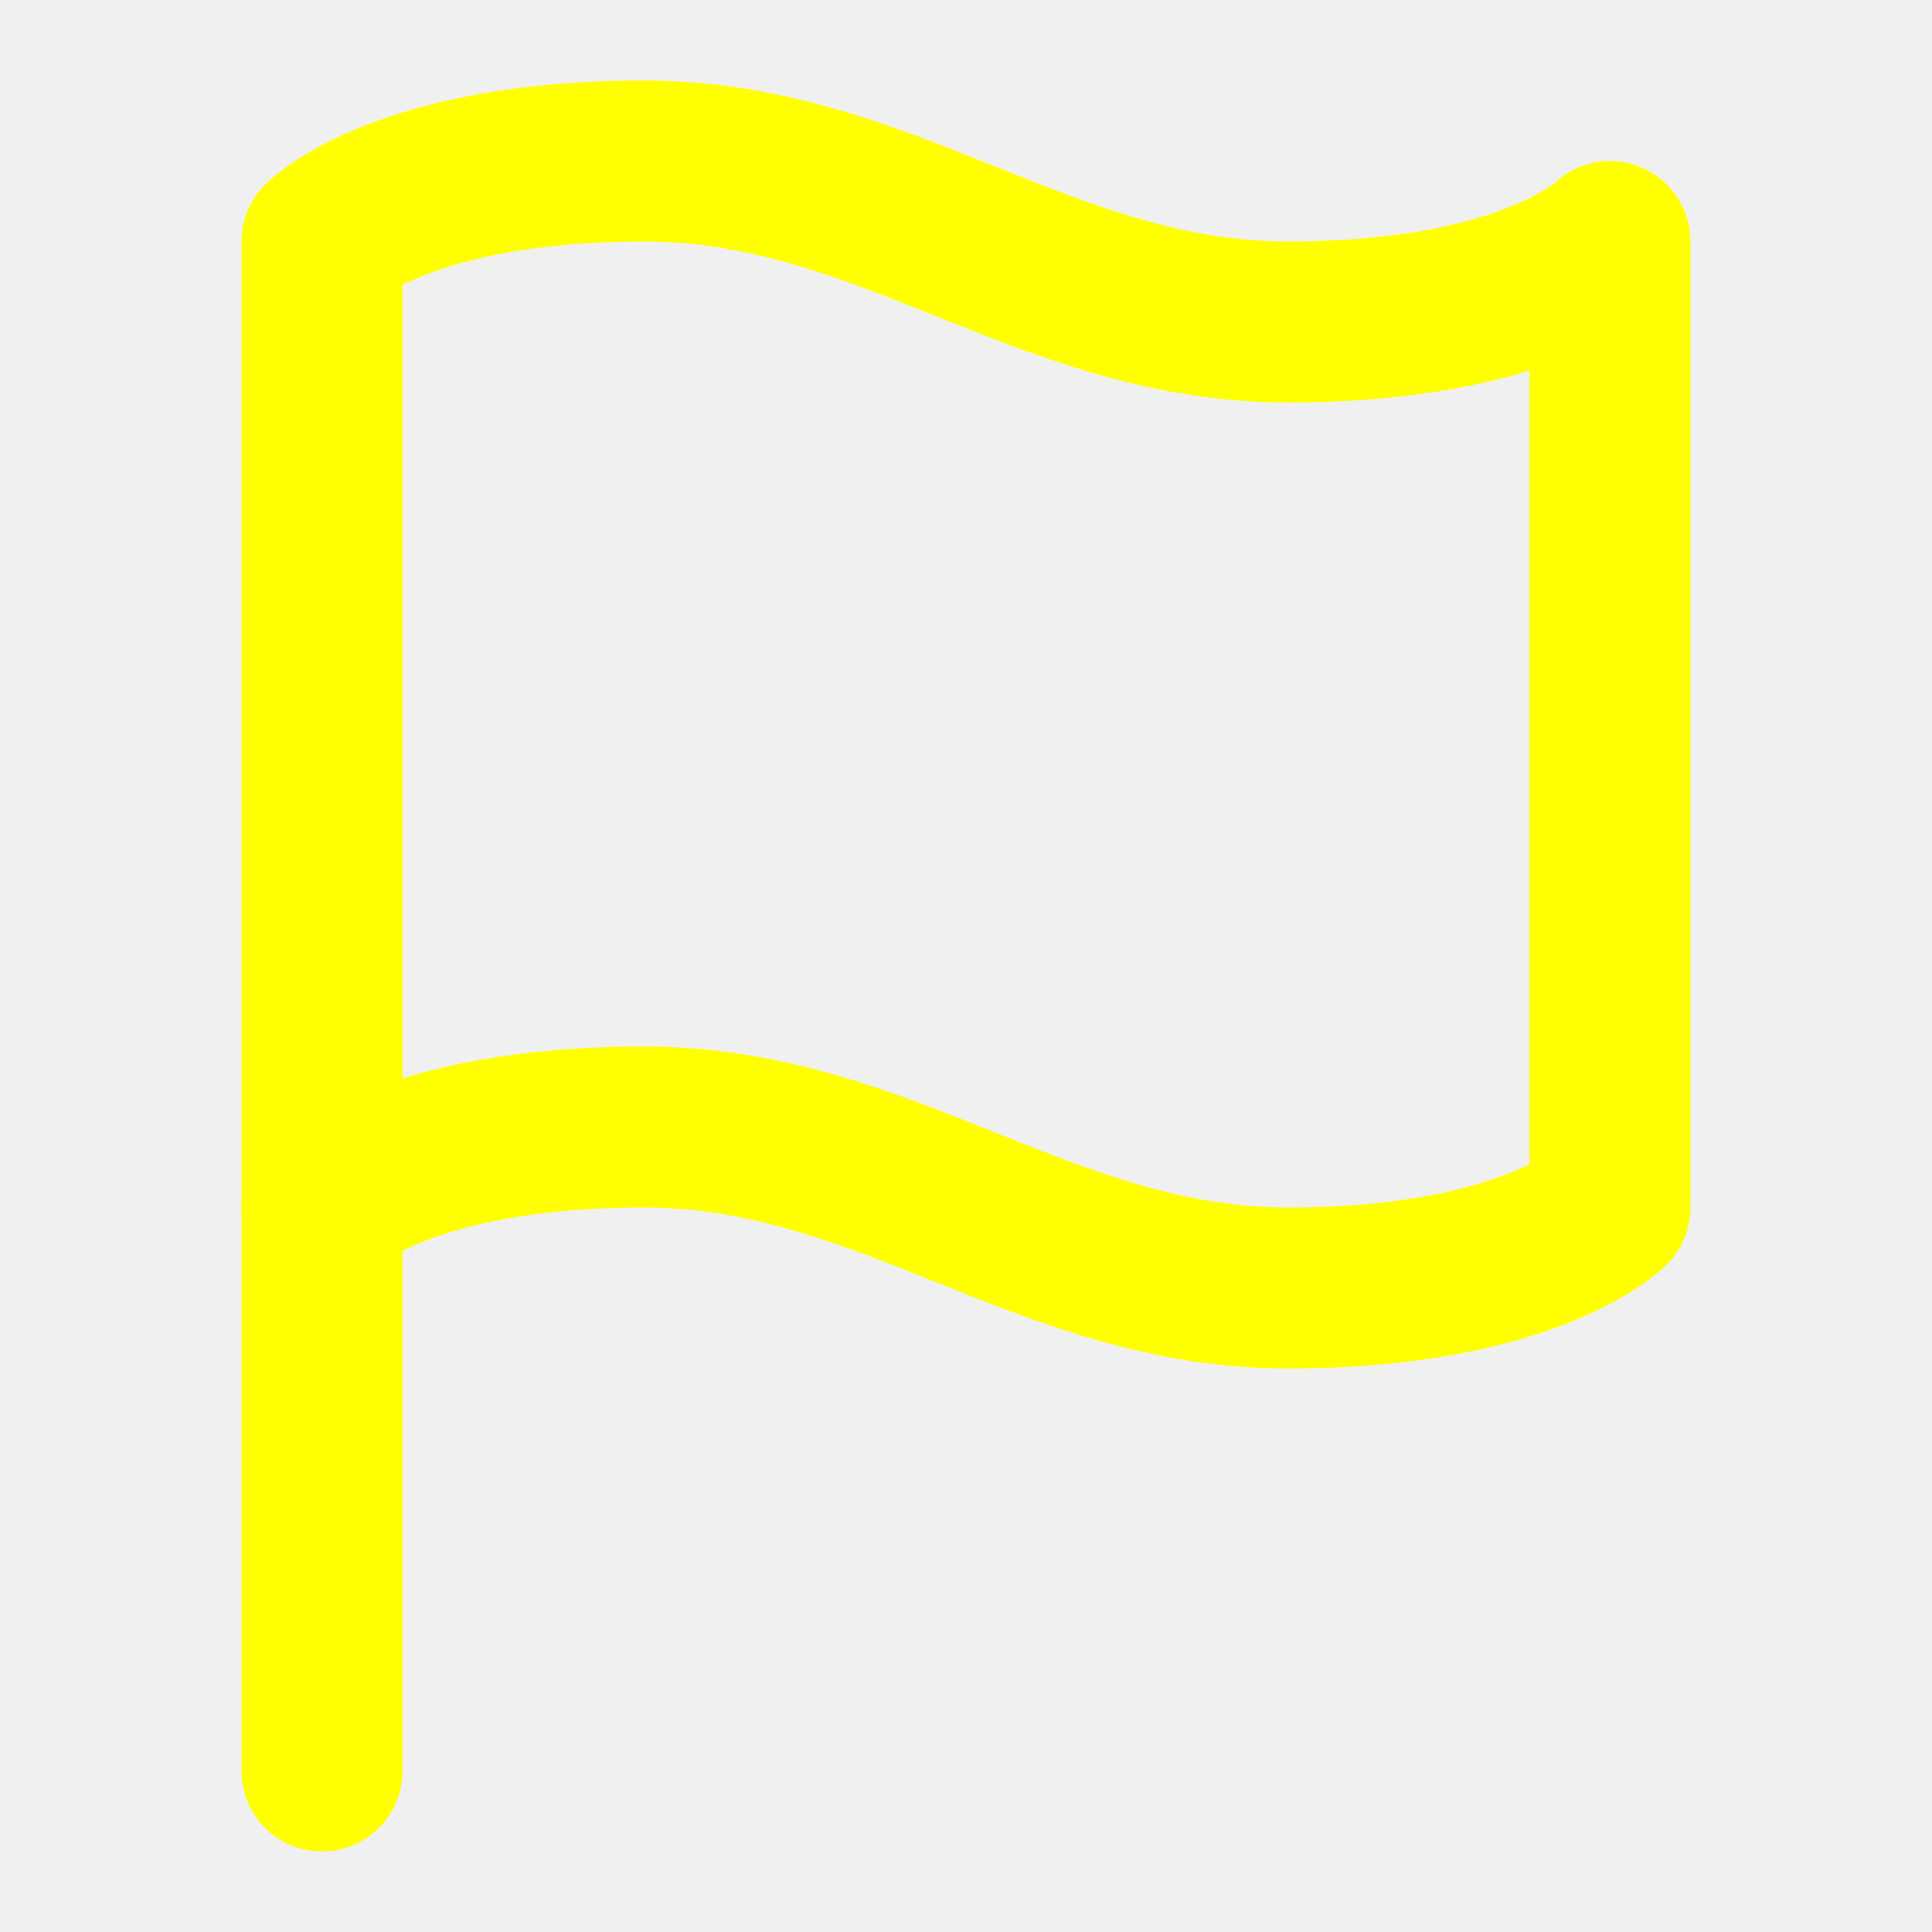
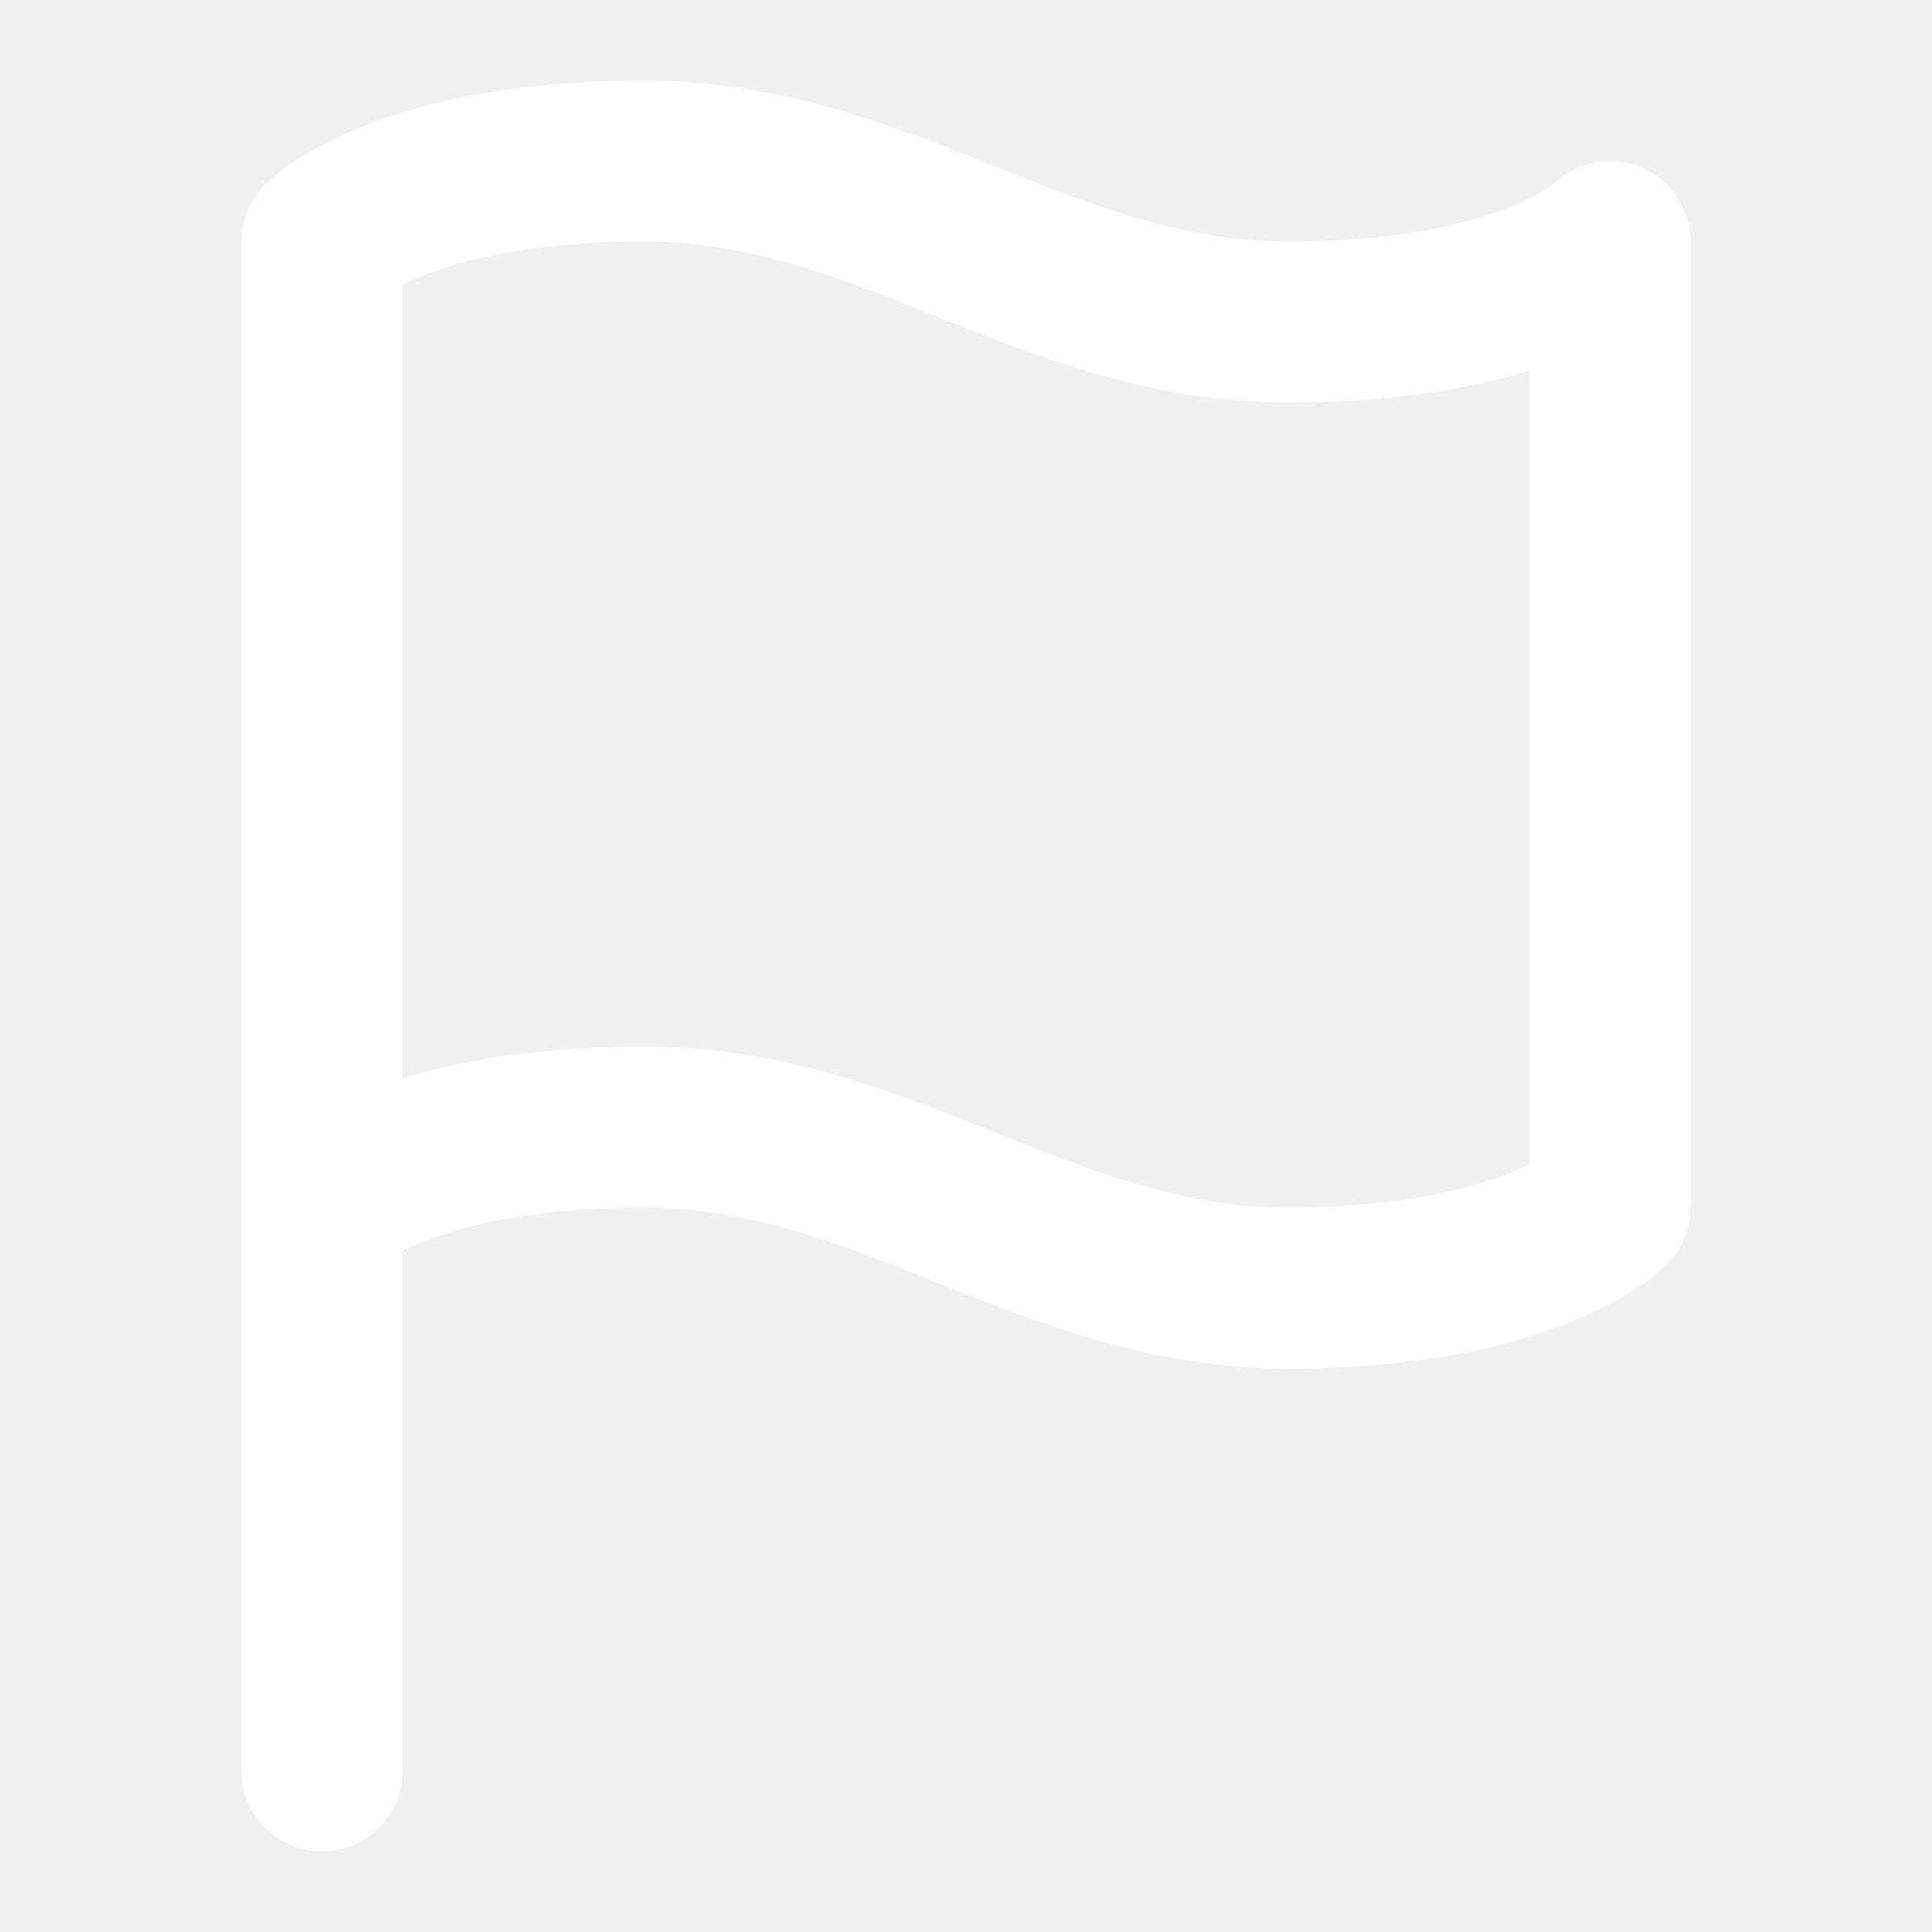
- <svg xmlns="http://www.w3.org/2000/svg" width="20" height="20" viewBox="0 0 24 24" fill="none" stroke="yellow" stroke-width="2" stroke-linecap="round" stroke-linejoin="round" class="feather feather-flag">
+ <svg xmlns="http://www.w3.org/2000/svg" width="20" height="20" viewBox="0 0 24 24" fill="none" stroke="white" stroke-width="2" stroke-linecap="round" stroke-linejoin="round" class="feather feather-flag">
  <path d="M4 15s1-1 4-1 5 2 8 2 4-1 4-1V3s-1 1-4 1-5-2-8-2-4 1-4 1z" />
  <line x1="4" y1="22" x2="4" y2="15" />
</svg>
